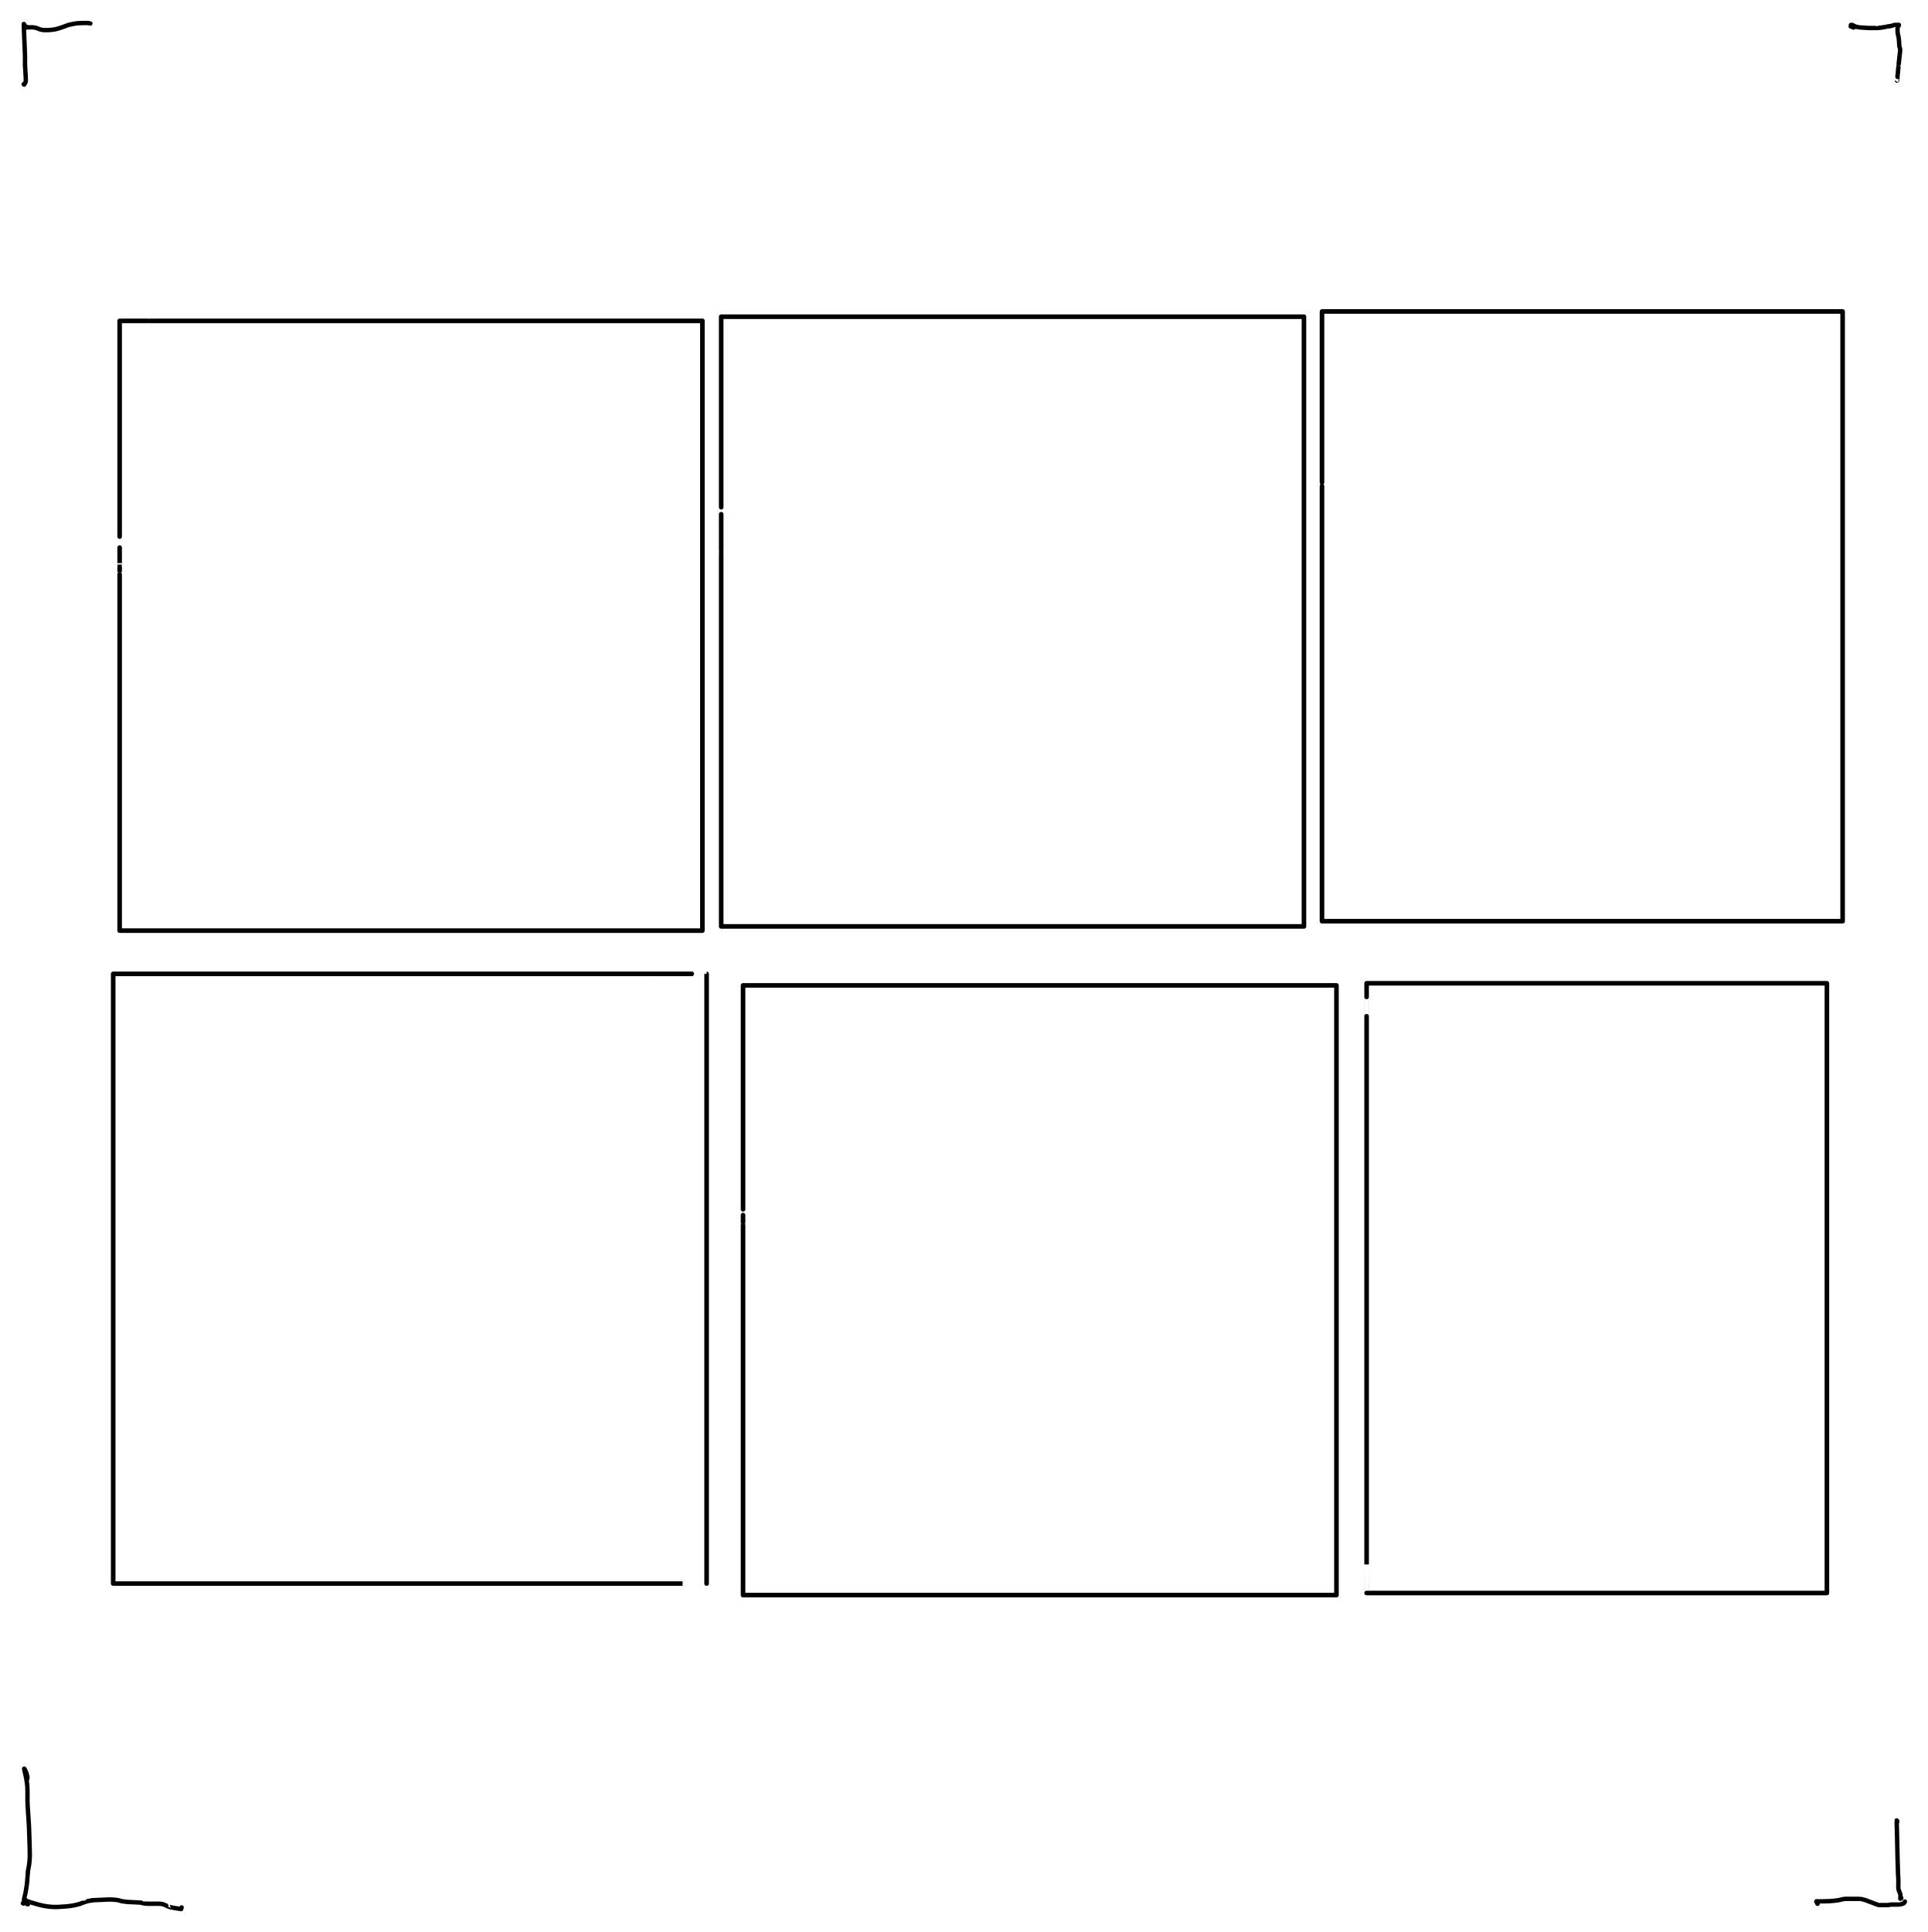
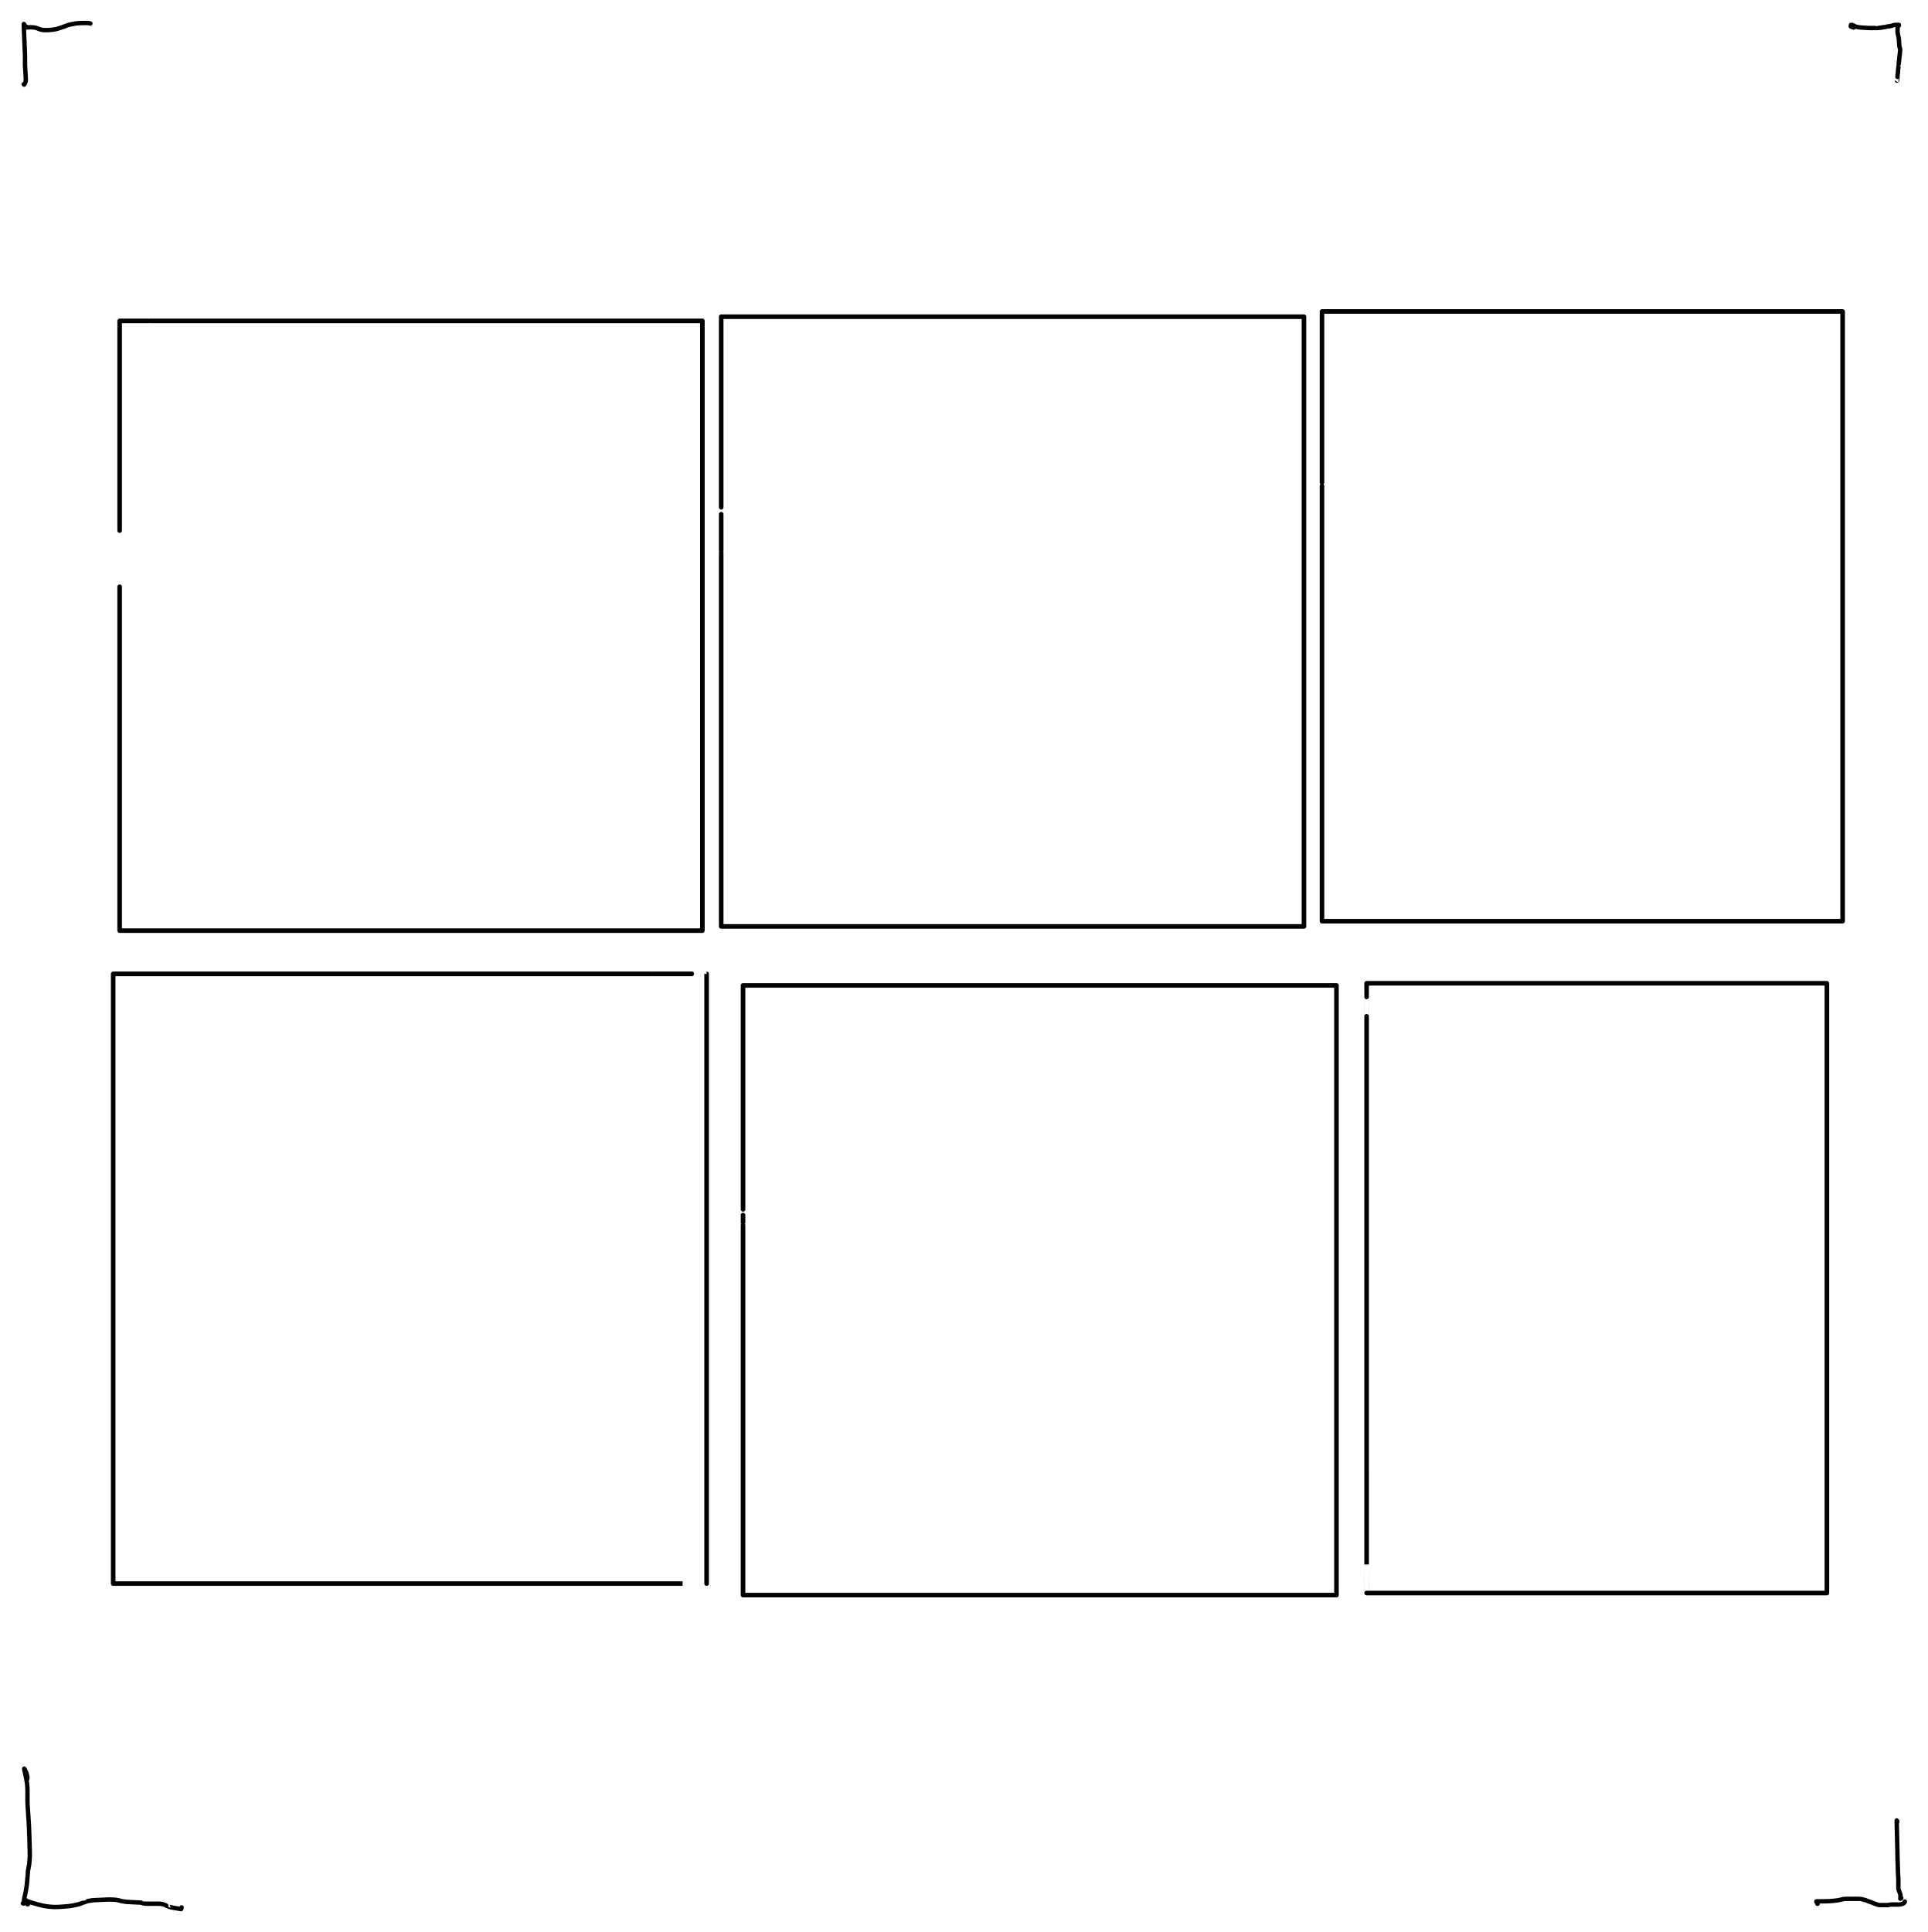
<svg xmlns="http://www.w3.org/2000/svg" width="1051.967px" height="1054.227px" version="1.1" viewBox="-262.399 505.524 525.983 527.113">
  <defs />
  <g id="Guides" opacity="1.000">
    <path id="STROKE_b7913585-c1ea-4155-8aba-3cabf121ec2b" opacity="1.000" fill="none" stroke="#000000" stroke-width="1.200" stroke-opacity="1.000" stroke-linecap="round" stroke-linejoin="round" d="M -255.689 512.509 Q -255.702 512.248 -255.703 512.330 Q -255.854 512.064 -255.798 512.162 Q -255.860 512.096 -255.893 512.065 Q -255.933 511.903 -255.843 514.325 Q -255.754 516.747 -255.692 517.941 Q -255.630 519.135 -255.590 520.320 Q -255.549 521.504 -255.584 522.244 Q -255.618 522.985 -255.523 524.274 Q -255.429 525.564 -255.395 526.220 Q -255.362 526.876 -255.357 527.414 Q -255.353 527.953 -255.798 528.604 Q -255.892 528.553 -255.939 528.514 " />
    <path id="STROKE_59f02eae-ec14-4c74-8f27-a982ae4312c4" opacity="1.000" fill="none" stroke="#000000" stroke-width="1.200" stroke-opacity="1.000" stroke-linecap="round" stroke-linejoin="round" d="M -255.028 512.876 Q -255.228 512.877 -255.189 512.883 Q -255.216 512.877 -255.481 512.994 Q -255.591 513.037 -254.764 512.987 Q -253.936 512.937 -253.231 513.005 Q -252.526 513.073 -252.069 513.301 Q -251.613 513.529 -251.009 513.662 Q -250.406 513.795 -249.357 513.740 Q -248.309 513.685 -247.634 513.575 Q -246.960 513.465 -246.110 513.183 Q -245.261 512.901 -244.883 512.763 Q -244.505 512.625 -244.176 512.483 Q -243.848 512.341 -243.128 512.188 Q -242.408 512.034 -241.966 511.963 Q -241.525 511.891 -241.273 511.869 Q -241.022 511.847 -240.544 511.830 Q -240.066 511.814 -239.575 511.800 Q -239.084 511.786 -238.734 511.795 Q -238.383 511.803 -238.151 511.835 Q -237.918 511.867 -237.790 511.933 Q -237.790 511.940 -237.790 511.947 Q -237.781 511.947 -237.744 511.933 " />
    <path id="STROKE_69899453-c924-4b98-9587-6d40065affac" opacity="1.000" fill="none" stroke="#000000" stroke-width="1.200" stroke-opacity="1.000" stroke-linecap="round" stroke-linejoin="round" d="M 243.378 513.044 Q 243.232 512.985 242.580 512.743 Q 242.580 512.586 242.580 512.587 Q 242.629 512.346 242.632 512.331 Q 242.634 512.316 242.640 512.355 Q 243.049 512.285 242.914 512.314 Q 243.234 512.431 243.161 512.413 Q 243.108 512.361 243.627 512.649 Q 244.146 512.936 245.368 513.032 Q 246.590 513.128 247.357 513.157 Q 248.125 513.187 248.495 513.174 Q 248.866 513.161 249.020 513.159 Q 249.175 513.156 249.143 513.147 Q 249.112 513.137 249.142 513.156 Q 249.172 513.175 249.853 513.155 Q 250.533 513.135 250.886 513.064 Q 251.240 512.993 251.454 512.953 Q 251.667 512.914 251.789 512.914 Q 251.910 512.913 251.943 512.903 Q 251.976 512.893 251.967 512.900 Q 251.957 512.906 252.198 512.848 Q 252.439 512.791 252.505 512.771 Q 252.571 512.751 252.755 512.723 Q 252.939 512.696 252.931 512.697 Q 252.924 512.697 252.934 512.698 Q 252.943 512.699 253.044 512.687 Q 253.144 512.675 253.292 512.654 Q 253.440 512.633 253.398 512.640 Q 253.356 512.647 253.464 512.632 Q 253.572 512.617 253.725 512.572 Q 253.879 512.527 254.020 512.471 Q 254.161 512.414 254.156 512.414 Q 254.151 512.415 254.197 512.410 Q 254.243 512.404 254.198 512.389 Q 254.152 512.374 254.449 512.343 Q 254.746 512.311 254.884 512.309 Q 255.022 512.307 255.078 512.320 Q 255.134 512.333 255.132 512.333 Q 255.130 512.333 255.109 512.329 Q 255.088 512.325 255.142 512.334 Q 255.195 512.342 255.079 512.341 Q 254.963 512.339 255.691 512.345 " />
    <path id="STROKE_c48516d7-8d3b-45f7-9c86-f0ef2abc5bf0" opacity="1.000" fill="none" stroke="#000000" stroke-width="1.200" stroke-opacity="1.000" stroke-linecap="round" stroke-linejoin="round" d="M 255.644 512.544 Q 255.652 512.544 255.727 512.396 Q 255.649 512.228 255.541 512.472 Q 255.434 512.716 255.389 512.963 Q 255.344 513.210 255.346 513.361 Q 255.347 513.513 255.350 513.709 Q 255.352 513.904 255.344 513.997 Q 255.337 514.089 255.361 514.336 Q 255.386 514.582 255.442 514.879 Q 255.498 515.175 255.556 515.394 Q 255.613 515.612 255.617 515.647 Q 255.621 515.682 255.635 515.620 Q 255.649 515.559 255.726 516.418 Q 255.802 517.278 255.810 517.729 Q 255.818 518.180 255.894 518.371 Q 255.969 518.562 256.000 518.694 Q 256.031 518.826 256.036 518.855 Q 256.041 518.885 256.036 518.860 Q 256.030 518.835 256.066 518.937 Q 256.103 519.039 256.003 519.928 Q 255.904 520.817 255.846 521.216 Q 255.789 521.614 255.765 522.035 Q 255.741 522.456 255.691 522.715 Q 255.640 522.975 255.643 523.069 Q 255.645 523.163 255.641 523.153 Q 255.638 523.143 255.646 523.114 Q 255.655 523.085 255.626 523.491 Q 255.596 523.896 255.538 524.271 Q 255.480 524.646 255.478 524.808 Q 255.477 524.971 255.477 525.044 Q 255.477 525.118 255.474 525.152 Q 255.471 525.186 255.482 525.130 Q 255.493 525.073 255.446 525.423 Q 255.400 525.773 255.373 525.877 Q 255.347 525.982 255.338 526.181 Q 255.329 526.381 255.330 526.513 Q 255.330 526.646 255.328 526.638 Q 255.326 526.631 255.348 526.618 Q 255.370 526.605 255.211 527.525 " />
    <path id="STROKE_6445fa9e-4389-4aeb-b1cb-a6a202e8aa55" opacity="1.000" fill="none" stroke="#000000" stroke-width="1.200" stroke-opacity="1.000" stroke-linecap="round" stroke-linejoin="round" d="M 255.192 1002.656 Q 255.202 1002.656 255.259 1002.656 Q 255.263 1002.778 255.249 1002.336 Q 255.225 1002.326 255.132 1002.191 Q 255.099 1002.618 255.174 1004.735 Q 255.249 1006.852 255.281 1009.198 Q 255.313 1011.543 255.354 1012.782 Q 255.395 1014.022 255.419 1014.630 Q 255.443 1015.239 255.449 1015.619 Q 255.455 1015.998 255.461 1016.219 Q 255.467 1016.439 255.480 1016.678 Q 255.494 1016.917 255.521 1017.274 Q 255.549 1017.630 255.549 1017.828 Q 255.549 1018.025 255.560 1018.160 Q 255.571 1018.295 255.572 1018.608 Q 255.573 1018.920 255.572 1019.249 Q 255.572 1019.579 255.572 1019.654 Q 255.572 1019.730 255.572 1019.885 Q 255.572 1020.040 255.572 1020.097 Q 255.572 1020.154 255.572 1020.215 Q 255.572 1020.275 255.575 1020.198 Q 255.578 1020.122 255.571 1020.334 Q 255.565 1020.547 255.560 1020.687 Q 255.555 1020.827 255.608 1020.992 Q 255.662 1021.156 255.693 1021.257 Q 255.724 1021.357 255.773 1021.486 Q 255.823 1021.615 255.803 1021.527 Q 255.783 1021.440 256.106 1022.363 Q 256.116 1022.363 256.126 1022.363 Q 256.184 1022.869 256.106 1023.553 Q 256.325 1023.552 256.379 1023.383 " />
    <path id="STROKE_4d177b8e-6bed-46be-aa1c-e72355d87e78" opacity="1.000" fill="none" stroke="#000000" stroke-width="1.200" stroke-opacity="1.000" stroke-linecap="round" stroke-linejoin="round" d="M 233.472 1024.933 Q 233.492 1024.933 233.539 1024.933 Q 233.248 1024.457 233.296 1024.534 Q 233.344 1024.611 233.339 1024.601 Q 233.333 1024.591 233.265 1024.478 Q 233.197 1024.365 233.194 1024.357 Q 233.190 1024.350 233.209 1024.368 Q 233.199 1024.348 233.199 1024.273 Q 233.707 1024.273 233.579 1024.273 Q 233.917 1024.273 233.896 1024.273 Q 234.239 1024.288 235.581 1024.259 Q 236.922 1024.231 237.850 1024.135 Q 238.777 1024.040 239.133 1023.979 Q 239.489 1023.918 240.118 1023.756 Q 240.748 1023.594 241.211 1023.594 Q 241.674 1023.593 242.153 1023.593 Q 242.633 1023.593 242.968 1023.593 Q 243.303 1023.593 243.492 1023.593 Q 243.681 1023.593 243.790 1023.593 Q 243.899 1023.593 243.963 1023.593 Q 244.026 1023.593 244.127 1023.594 Q 244.227 1023.594 244.513 1023.592 Q 244.799 1023.590 244.905 1023.590 Q 245.011 1023.590 244.995 1023.590 Q 244.979 1023.590 245.220 1023.618 Q 245.462 1023.646 245.655 1023.702 Q 245.848 1023.757 246.213 1023.844 Q 246.579 1023.930 246.767 1023.991 Q 246.955 1024.053 247.068 1024.113 Q 247.181 1024.174 247.274 1024.214 Q 247.367 1024.253 247.489 1024.294 Q 247.610 1024.335 247.672 1024.358 Q 247.733 1024.381 247.664 1024.341 Q 247.595 1024.302 248.155 1024.525 Q 248.716 1024.748 249.207 1024.936 Q 249.698 1025.124 249.958 1025.213 Q 250.219 1025.301 250.325 1025.294 Q 250.431 1025.287 250.532 1025.292 Q 250.633 1025.296 250.787 1025.294 Q 250.941 1025.292 250.864 1025.293 Q 250.787 1025.293 250.892 1025.290 Q 250.997 1025.286 251.478 1025.293 Q 251.959 1025.299 252.334 1025.300 Q 252.709 1025.300 252.861 1025.278 Q 253.012 1025.256 253.102 1025.228 Q 253.191 1025.201 253.275 1025.186 Q 253.358 1025.171 253.524 1025.154 Q 253.689 1025.137 253.820 1025.141 Q 253.951 1025.146 254.131 1025.144 Q 254.310 1025.143 254.491 1025.143 Q 254.672 1025.144 254.795 1025.144 Q 254.919 1025.143 255.014 1025.143 Q 255.109 1025.143 255.217 1025.143 Q 255.325 1025.143 255.319 1025.143 Q 255.313 1025.143 255.336 1025.143 Q 255.359 1025.143 255.493 1025.143 Q 255.626 1025.143 255.649 1025.138 Q 255.671 1025.133 255.656 1025.139 Q 255.642 1025.145 255.793 1025.152 Q 255.945 1025.158 256.699 1024.953 Q 257.143 1024.754 256.983 1024.823 Q 257.135 1024.786 257.353 1024.338 " />
    <path id="STROKE_e238f1b8-05a4-43d2-b1eb-4fcb5dfb93ce" opacity="1.000" fill="none" stroke="#000000" stroke-width="1.200" stroke-opacity="1.000" stroke-linecap="round" stroke-linejoin="round" d="M -254.967 990.925 Q -254.904 990.272 -254.929 990.424 Q -255.035 989.743 -255.042 989.909 Q -255.051 989.877 -255.139 989.543 Q -255.227 989.209 -255.213 989.273 Q -255.200 989.337 -255.148 989.352 Q -255.096 989.367 -255.716 988.143 Q -255.735 988.143 -255.754 988.143 Q -255.952 987.666 -255.432 989.869 Q -254.912 992.072 -254.899 994.038 Q -254.885 996.003 -254.904 996.820 Q -254.922 997.638 -254.694 1000.601 Q -254.466 1003.563 -254.385 1006.838 Q -254.304 1010.113 -254.273 1010.951 Q -254.242 1011.789 -254.324 1012.987 Q -254.406 1014.186 -254.569 1014.945 Q -254.731 1015.703 -254.777 1016.040 Q -254.824 1016.377 -254.812 1016.680 Q -254.800 1016.982 -254.817 1016.979 Q -254.835 1016.975 -254.833 1017.015 Q -254.832 1017.054 -254.868 1017.313 Q -254.904 1017.572 -254.905 1017.556 Q -254.906 1017.540 -254.905 1017.623 Q -254.905 1017.706 -254.961 1018.555 Q -255.018 1019.403 -255.213 1020.665 Q -255.409 1021.928 -255.604 1022.676 Q -255.800 1023.424 -255.836 1023.754 Q -255.871 1024.084 -255.873 1024.056 Q -255.874 1024.027 -255.874 1024.033 Q -255.873 1024.038 -255.877 1024.150 Q -255.881 1024.262 -255.973 1024.853 L -255.991 1024.853 Q -255.991 1024.872 -255.991 1024.890 Q -256.016 1024.890 -256.154 1024.815 " />
    <path id="STROKE_c97c8f6c-b359-4e85-bdf3-07161ee19924" opacity="1.000" fill="none" stroke="#000000" stroke-width="1.200" stroke-opacity="1.000" stroke-linecap="round" stroke-linejoin="round" d="M -254.767 1024.890 Q -254.767 1024.932 -254.767 1025.050 Q -254.785 1025.050 -255.004 1025.050 Q -254.963 1025.071 -255.479 1023.860 Q -255.498 1023.860 -255.516 1023.860 Q -255.089 1024.188 -255.123 1024.136 Q -254.593 1024.422 -251.850 1025.177 Q -249.107 1025.933 -246.444 1025.799 Q -243.782 1025.665 -242.499 1025.415 Q -241.216 1025.166 -240.678 1024.989 Q -240.139 1024.811 -239.847 1024.673 Q -239.556 1024.535 -239.531 1024.550 Q -239.507 1024.565 -238.995 1024.377 Q -238.482 1024.190 -238.155 1024.143 Q -237.828 1024.096 -237.551 1024.061 Q -237.274 1024.025 -237.307 1024.047 Q -237.341 1024.068 -237.502 1024.022 Q -237.663 1023.977 -235.798 1023.908 Q -233.934 1023.839 -233.278 1023.791 Q -232.621 1023.742 -231.546 1023.801 Q -230.471 1023.860 -229.917 1024.016 Q -229.363 1024.172 -229.204 1024.223 Q -229.045 1024.273 -228.936 1024.268 Q -228.827 1024.262 -228.723 1024.275 Q -228.620 1024.289 -228.718 1024.277 Q -228.816 1024.266 -228.547 1024.328 Q -228.278 1024.390 -227.118 1024.464 Q -225.959 1024.539 -225.108 1024.560 Q -224.258 1024.580 -224.032 1024.613 Q -223.807 1024.645 -223.877 1024.626 Q -223.948 1024.607 -223.929 1024.628 Q -223.911 1024.649 -223.301 1024.805 Q -222.692 1024.960 -221.332 1024.929 Q -219.973 1024.898 -219.212 1024.920 Q -218.451 1024.941 -218.054 1025.039 Q -217.657 1025.136 -217.381 1025.278 Q -217.106 1025.420 -217.082 1025.412 Q -217.059 1025.405 -217.039 1025.424 Q -217.020 1025.442 -217.031 1025.464 Q -217.043 1025.487 -216.323 1025.743 Q -215.602 1025.999 -212.988 1026.384 Q -212.883 1026.081 -212.844 1025.930 " />
  </g>
  <g id="New_Layer_1" opacity="1.000">
    <path id="STROKE_8ef8dd51-06b7-405e-8aa8-e339d1ce883d" opacity="1.000" fill="none" stroke="#000000" stroke-width="1.250" stroke-opacity="1.000" stroke-linecap="round" stroke-linejoin="round" d="M -231.515 826.629 Q -231.515 826.709 -231.515 827.049 Q -231.515 826.015 -231.515 826.289 Q -231.515 824.628 -231.515 807.919 Q -231.515 791.210 -231.515 773.352 Q -231.515 774.218 -231.515 773.924 Q -231.515 774.076 -231.515 774.192 L -231.515 771.226 Q -228.927 771.226 -216.666 771.226 Q -204.405 771.226 -198.097 771.226 Q -191.789 771.226 -188.788 771.226 Q -185.787 771.226 -183.956 771.226 Q -182.124 771.226 -180.316 771.226 Q -178.508 771.226 -166.726 771.226 Q -154.945 771.226 -145.727 771.226 Q -136.508 771.226 -132.143 771.226 Q -127.777 771.226 -125.814 771.226 Q -123.851 771.226 -118.856 771.226 Q -113.862 771.226 -111.079 771.226 Q -108.296 771.226 -106.553 771.226 Q -104.810 771.226 -100.125 771.226 Q -95.440 771.226 -92.795 771.226 Q -90.151 771.226 -89.125 771.226 Q -88.099 771.226 -87.142 771.226 Q -86.185 771.226 -85.283 771.226 Q -84.381 771.226 -84.438 771.226 Q -84.495 771.226 -83.908 771.226 Q -83.320 771.226 -82.551 771.226 Q -81.781 771.226 -81.887 771.226 Q -81.994 771.226 -81.695 771.226 Q -81.395 771.226 -80.783 771.226 Q -80.171 771.226 -79.767 771.226 Q -79.363 771.226 -78.726 771.226 Q -78.089 771.226 -78.200 771.226 Q -78.310 771.226 -77.405 771.226 Q -76.501 771.226 -75.570 771.226 Q -74.640 771.226 -74.323 771.226 Q -74.005 771.226 -73.651 771.226 Q -73.297 771.226 -73.320 771.226 Q -73.343 771.226 -69.601 771.226 Q -69.601 772.382 -69.601 776.261 Q -69.601 780.141 -69.601 785.878 Q -69.601 791.614 -69.601 794.708 Q -69.601 797.802 -69.601 800.526 Q -69.601 803.250 -69.601 815.908 Q -69.601 828.567 -69.601 835.691 Q -69.601 842.815 -69.601 845.938 Q -69.601 849.061 -69.601 854.349 Q -69.601 859.638 -69.601 862.524 Q -69.601 865.411 -69.601 872.339 Q -69.601 879.266 -69.601 884.650 Q -69.601 890.034 -69.601 894.207 Q -69.601 898.380 -69.601 900.251 Q -69.601 902.123 -69.601 903.896 Q -69.601 905.670 -69.601 914.507 Q -69.601 923.345 -69.601 937.574 Q -69.595 937.574 -76.152 937.574 Q -82.708 937.574 -86.922 937.574 Q -91.135 937.574 -94.538 937.574 Q -97.940 937.574 -99.962 937.574 Q -101.984 937.574 -104.725 937.574 Q -107.465 937.574 -110.790 937.574 Q -114.114 937.574 -117.778 937.574 Q -121.443 937.574 -125.227 937.574 Q -129.012 937.574 -135.361 937.574 Q -141.710 937.574 -149.084 937.574 Q -156.458 937.574 -160.255 937.574 Q -164.053 937.574 -166.864 937.574 Q -169.676 937.574 -173.153 937.574 Q -176.630 937.574 -186.516 937.574 Q -196.402 937.574 -201.260 937.574 Q -206.118 937.574 -209.739 937.574 Q -213.361 937.574 -218.557 937.574 Q -223.754 937.574 -231.515 937.574 Q -231.515 936.721 -231.515 936.104 Q -231.515 935.488 -231.515 932.663 Q -231.515 929.838 -231.515 927.559 Q -231.515 925.281 -231.515 923.059 Q -231.515 920.837 -231.515 918.884 Q -231.515 916.930 -231.515 915.682 Q -231.515 914.433 -231.515 911.324 Q -231.515 908.215 -231.515 904.900 Q -231.515 901.585 -231.515 892.267 Q -231.515 882.949 -231.515 878.234 Q -231.515 873.519 -231.515 871.273 Q -231.515 869.026 -231.515 866.951 Q -231.515 864.876 -231.515 863.845 Q -231.515 862.813 -231.515 859.238 Q -231.515 855.663 -231.515 852.360 Q -231.515 849.056 -231.515 847.386 Q -231.515 845.717 -231.515 843.391 Q -231.515 841.066 -231.515 836.637 Q -231.515 832.207 -231.515 829.632 Q -231.515 827.057 -231.515 824.806 " />
    <path id="STROKE_ee59a05a-3581-40f4-af88-8dcf7d291f7a" opacity="1.000" fill="none" stroke="#000000" stroke-width="1.250" stroke-opacity="1.000" stroke-linecap="round" stroke-linejoin="round" d="M -59.658 835.055 Q -59.658 834.805 -59.658 835.475 Q -59.658 834.745 -59.658 834.903 Q -59.658 834.331 -59.658 830.000 Q -59.658 825.670 -59.658 815.730 Q -59.658 805.789 -59.658 800.009 Q -59.658 794.228 -59.658 791.337 Q -59.658 788.445 -59.658 786.981 Q -59.658 785.518 -59.658 784.571 Q -59.658 783.625 -59.658 781.036 Q -59.658 778.448 -59.658 774.371 Q -57.847 774.371 -57.931 774.371 Q -57.335 774.371 -57.407 774.371 Q -56.351 774.371 -56.644 774.371 Q -56.820 774.371 -49.969 774.371 Q -43.118 774.371 -37.634 774.371 Q -32.151 774.371 -27.081 774.371 Q -22.011 774.371 -17.652 774.371 Q -13.293 774.371 -11.056 774.371 Q -8.818 774.371 0.826 774.371 Q 10.471 774.371 15.817 774.371 Q 21.164 774.371 26.050 774.371 Q 30.937 774.371 34.835 774.371 Q 38.734 774.371 42.655 774.371 Q 46.575 774.371 50.439 774.371 Q 54.304 774.371 55.859 774.371 Q 57.414 774.371 60.870 774.371 Q 64.326 774.371 65.895 774.371 Q 67.464 774.371 69.296 774.371 Q 71.128 774.371 72.319 774.371 Q 73.509 774.371 75.715 774.371 Q 77.922 774.371 81.369 774.371 Q 84.816 774.371 86.569 774.371 Q 88.322 774.371 89.554 774.371 Q 90.785 774.371 90.922 774.371 Q 91.058 774.371 91.720 774.371 Q 92.381 774.371 92.893 774.371 Q 93.404 774.371 93.569 774.371 Q 93.735 774.371 93.688 774.371 Q 93.641 774.371 93.712 774.371 Q 93.783 774.371 94.852 774.371 Q 95.921 774.371 96.772 774.371 Q 97.622 774.371 98.120 774.371 Q 98.619 774.371 99.006 774.371 Q 99.393 774.371 99.371 774.371 Q 99.407 774.371 102.255 774.371 Q 102.255 775.943 102.255 784.972 Q 102.255 794.001 102.255 799.744 Q 102.255 805.488 102.255 811.779 Q 102.255 818.070 102.255 822.052 Q 102.255 826.034 102.255 827.771 Q 102.255 829.507 102.255 835.694 Q 102.255 841.881 102.255 847.529 Q 102.255 853.177 102.255 856.994 Q 102.255 860.810 102.255 865.762 Q 102.255 870.713 102.255 876.358 Q 102.255 882.003 102.255 884.209 Q 102.255 886.414 102.255 896.157 Q 102.255 905.899 102.255 910.677 Q 102.255 915.455 102.255 920.979 Q 102.255 926.502 102.255 929.613 Q 102.255 932.725 102.255 934.941 Q 102.255 937.156 102.255 940.720 Q 102.443 940.720 92.527 940.720 Q 82.610 940.720 73.278 940.720 Q 63.947 940.720 59.394 940.720 Q 54.841 940.720 50.342 940.720 Q 45.842 940.720 40.384 940.720 Q 34.925 940.720 31.553 940.720 Q 28.180 940.720 18.836 940.720 Q 9.492 940.720 1.495 940.720 Q -6.502 940.720 -10.832 940.720 Q -15.162 940.720 -18.357 940.720 Q -21.552 940.720 -22.644 940.720 Q -23.736 940.720 -32.837 940.720 Q -41.938 940.720 -46.734 940.720 Q -51.531 940.720 -52.882 940.720 Q -54.234 940.720 -59.658 940.720 Q -59.658 940.180 -59.658 934.950 Q -59.658 929.719 -59.658 924.136 Q -59.658 918.552 -59.658 915.759 Q -59.658 912.965 -59.658 911.552 Q -59.658 910.140 -59.658 907.651 Q -59.658 905.163 -59.658 899.901 Q -59.658 894.639 -59.658 891.629 Q -59.658 888.620 -59.658 879.122 Q -59.658 869.625 -59.658 864.950 Q -59.658 860.275 -59.658 857.837 Q -59.658 855.400 -59.658 854.338 Q -59.658 853.275 -59.658 852.131 Q -59.658 850.987 -59.658 849.707 Q -59.658 848.426 -59.658 846.623 Q -59.658 844.820 -59.658 844.001 Q -59.658 843.182 -59.658 843.031 Q -59.658 842.879 -59.658 842.134 Q -59.658 841.389 -59.658 841.154 Q -59.658 840.919 -59.658 840.557 Q -59.658 840.196 -59.658 839.867 Q -59.658 839.538 -59.658 839.559 Q -59.658 839.581 -59.658 839.589 Q -59.658 839.597 -59.658 839.295 Q -59.658 838.993 -59.658 838.997 Q -59.658 839.001 -59.658 839.041 Q -59.658 838.184 -59.658 838.504 Q -59.658 839.199 -59.658 837.030 " />
    <path id="STROKE_761f0773-33e8-4c28-9455-75eb2285cee4" opacity="1.000" fill="none" stroke="#000000" stroke-width="1.250" stroke-opacity="1.000" stroke-linecap="round" stroke-linejoin="round" d="M 110.482 777.525 Q 110.482 777.404 110.482 773.799 Q 111.789 773.799 114.228 773.799 Q 116.667 773.799 119.842 773.799 Q 123.017 773.799 142.498 773.799 Q 161.979 773.799 176.193 773.799 Q 190.408 773.799 197.015 773.799 Q 203.622 773.799 208.654 773.799 Q 213.685 773.799 217.650 773.799 Q 221.615 773.799 223.597 773.799 Q 225.580 773.799 236.074 773.799 L 236.074 779.465 Q 236.074 779.429 236.074 779.384 Q 236.074 779.790 236.074 787.587 Q 236.074 795.383 236.074 800.611 Q 236.074 805.839 236.074 811.499 Q 236.074 817.158 236.074 818.884 Q 236.074 820.611 236.074 832.155 Q 236.074 843.698 236.074 850.625 Q 236.074 857.551 236.074 860.679 Q 236.074 863.808 236.074 867.579 Q 236.074 871.350 236.074 874.247 Q 236.074 877.144 236.074 880.649 Q 236.074 884.153 236.074 888.025 Q 236.074 891.897 236.074 894.410 Q 236.074 896.924 236.074 899.503 Q 236.074 902.081 236.074 903.407 Q 236.074 904.733 236.074 906.989 Q 236.074 909.244 236.074 910.573 Q 236.074 911.901 236.074 912.621 Q 236.074 913.342 236.074 915.454 Q 236.074 917.566 236.074 919.880 Q 236.074 922.194 236.074 924.447 Q 236.074 926.699 236.074 927.886 Q 236.074 929.073 236.074 929.462 Q 236.074 929.852 236.074 930.479 Q 236.074 931.106 236.074 931.621 Q 236.074 932.136 236.074 932.365 Q 236.074 932.593 236.074 932.897 Q 236.074 933.200 236.074 933.426 Q 236.074 933.653 236.074 934.285 Q 236.074 934.917 236.074 934.616 Q 236.074 934.314 236.074 940.148 Q 234.531 940.148 229.443 940.148 Q 224.355 940.148 221.134 940.148 Q 217.912 940.148 215.488 940.148 Q 213.064 940.148 203.771 940.148 Q 194.477 940.148 189.934 940.148 Q 185.390 940.148 178.349 940.148 Q 171.309 940.148 167.114 940.148 Q 162.919 940.148 160.091 940.148 Q 157.264 940.148 154.167 940.148 Q 151.070 940.148 138.258 940.148 Q 125.446 940.148 110.483 940.148 Q 110.483 940.160 110.483 932.361 Q 110.483 924.563 110.483 907.092 Q 110.482 889.622 110.482 881.193 Q 110.483 872.765 110.482 867.502 Q 110.482 862.239 110.482 857.188 Q 110.483 852.137 110.483 849.662 Q 110.483 847.186 110.482 845.140 Q 110.482 843.093 110.482 840.186 Q 110.482 837.278 110.482 835.431 Q 110.482 833.584 110.482 832.198 Q 110.482 830.812 110.482 829.588 Q 110.482 828.365 110.482 821.484 Q 110.482 814.604 110.482 810.021 Q 110.482 805.439 110.482 803.355 Q 110.482 801.270 110.482 799.658 Q 110.482 798.046 110.482 797.421 Q 110.482 796.797 110.482 795.566 Q 110.482 794.335 110.482 793.063 Q 110.482 791.792 110.482 789.451 Q 110.482 787.110 110.482 785.954 Q 110.482 784.798 110.482 784.276 Q 110.482 783.753 110.482 783.220 Q 110.482 782.687 110.482 782.810 Q 110.482 782.932 110.482 782.950 Q 110.482 782.968 110.482 774.148 Q 110.482 774.300 110.482 775.059 " />
    <path id="STROKE_bc5f1829-f4ec-41f3-813e-a8b2aa51524c" opacity="1.000" fill="none" stroke="#000000" stroke-width="1.250" stroke-opacity="1.000" stroke-linecap="round" stroke-linejoin="round" d="M 98.310 636.865 Q 98.310 636.972 98.310 637.168 Q 98.310 636.271 98.310 636.596 Q 98.310 635.639 98.310 635.953 Q 98.310 635.016 98.310 635.229 Q 98.310 634.745 98.310 630.691 Q 98.310 626.636 98.310 621.057 Q 98.310 615.477 98.310 611.245 Q 98.310 607.013 98.310 603.387 Q 98.310 599.762 98.310 598.012 Q 98.310 596.261 98.310 595.572 Q 98.310 594.883 98.310 594.584 Q 98.310 594.285 98.310 593.970 Q 98.310 593.655 98.310 593.787 Q 98.310 593.920 98.310 590.505 Q 98.525 590.505 102.450 590.505 Q 106.376 590.505 113.359 590.505 Q 120.342 590.505 124.620 590.505 Q 128.898 590.505 136.100 590.505 Q 143.303 590.505 148.323 590.505 Q 153.343 590.505 158.584 590.505 Q 163.825 590.505 168.570 590.505 Q 173.315 590.505 177.983 590.505 Q 182.650 590.505 184.887 590.505 Q 187.123 590.505 189.523 590.505 Q 191.922 590.505 194.865 590.505 Q 197.809 590.505 204.374 590.505 Q 210.939 590.505 240.364 590.505 L 240.364 591.175 Q 240.364 591.139 240.364 590.987 Q 240.364 591.493 240.364 591.479 Q 240.364 592.323 240.364 592.122 Q 240.364 593.350 240.364 599.350 Q 240.364 605.350 240.364 611.761 Q 240.364 618.172 240.364 621.253 Q 240.364 624.333 240.364 626.208 Q 240.364 628.084 240.364 638.665 Q 240.364 649.247 240.364 667.136 Q 240.364 685.025 240.364 693.933 Q 240.364 702.841 240.364 706.609 Q 240.364 710.378 240.364 712.185 Q 240.364 713.992 240.364 715.750 Q 240.364 717.509 240.364 721.255 Q 240.364 725.001 240.364 728.029 Q 240.364 731.057 240.364 732.260 Q 240.364 733.463 240.364 735.989 Q 240.364 738.515 240.364 744.739 Q 240.364 750.963 240.364 756.853 Q 239.242 756.853 218.841 756.853 Q 198.441 756.853 182.905 756.853 Q 167.368 756.853 160.257 756.854 Q 153.145 756.854 149.963 756.854 Q 146.780 756.853 145.713 756.854 Q 144.646 756.854 137.938 756.854 Q 131.229 756.854 125.174 756.854 Q 119.118 756.854 116.348 756.854 Q 113.577 756.854 112.311 756.854 Q 111.045 756.854 109.243 756.854 Q 107.441 756.854 104.465 756.854 Q 101.489 756.854 98.310 756.854 Q 98.310 756.131 98.310 746.290 Q 98.310 736.449 98.310 730.750 Q 98.310 725.050 98.310 722.742 Q 98.310 720.435 98.310 719.101 Q 98.310 717.768 98.310 714.809 Q 98.310 711.850 98.310 708.657 Q 98.310 705.464 98.310 703.752 Q 98.310 702.041 98.310 700.635 Q 98.310 699.230 98.310 692.762 Q 98.310 686.294 98.310 682.972 Q 98.310 679.649 98.310 676.042 Q 98.310 672.435 98.310 670.307 Q 98.310 668.179 98.310 665.515 Q 98.310 662.851 98.310 660.464 Q 98.310 658.078 98.310 656.742 Q 98.310 655.406 98.310 652.955 Q 98.310 650.503 98.310 649.188 Q 98.310 647.873 98.310 646.873 Q 98.310 645.873 98.310 644.062 Q 98.310 642.252 98.310 641.603 Q 98.310 640.954 98.310 640.361 Q 98.310 639.769 98.310 639.210 Q 98.310 638.651 98.310 638.116 Q 98.310 637.907 98.310 639.367 " />
    <path id="STROKE_bd1b3b6a-8d43-4141-a239-f04b8d0dbcd6" opacity="1.000" fill="none" stroke="#000000" stroke-width="1.250" stroke-opacity="1.000" stroke-linecap="round" stroke-linejoin="round" d="M -65.620 643.924 Q -65.620 643.303 -65.620 643.352 Q -65.620 643.350 -65.620 632.671 Q -65.620 621.993 -65.620 615.764 Q -65.620 609.534 -65.620 606.476 Q -65.620 603.418 -65.620 601.656 Q -65.620 599.894 -65.620 598.874 Q -65.620 597.853 -65.620 591.935 Q -65.974 591.935 -62.016 591.935 Q -58.058 591.935 -55.432 591.935 Q -52.806 591.935 -51.553 591.935 Q -50.300 591.935 -22.537 591.935 Q 5.226 591.935 19.495 591.935 Q 33.765 591.935 40.773 591.935 Q 47.781 591.935 51.372 591.935 Q 54.964 591.935 59.200 591.935 Q 63.437 591.935 66.849 591.934 Q 70.262 591.934 74.488 591.934 Q 78.714 591.934 80.689 591.934 Q 82.664 591.934 93.385 591.934 Q 93.385 592.095 93.385 601.294 Q 93.385 610.492 93.385 620.599 Q 93.385 630.705 93.385 639.890 Q 93.385 649.075 93.385 653.782 Q 93.385 658.489 93.385 662.117 Q 93.385 665.746 93.385 669.764 Q 93.385 673.782 93.385 675.766 Q 93.385 677.750 93.385 683.582 Q 93.385 689.415 93.385 693.694 Q 93.385 697.973 93.385 703.022 Q 93.385 708.072 93.385 710.914 Q 93.385 713.756 93.385 715.658 Q 93.385 717.559 93.385 723.282 Q 93.385 729.006 93.385 758.283 Q 93.926 758.283 77.598 758.283 Q 61.270 758.283 51.994 758.283 Q 42.718 758.283 37.972 758.283 Q 33.226 758.283 30.129 758.283 Q 27.032 758.283 23.632 758.283 Q 20.231 758.283 15.218 758.283 Q 10.204 758.283 7.014 758.283 Q 3.825 758.283 -6.805 758.283 Q -17.436 758.283 -22.898 758.283 Q -28.359 758.283 -30.804 758.283 Q -33.249 758.283 -35.639 758.283 Q -38.030 758.283 -38.721 758.283 Q -39.412 758.283 -42.441 758.283 Q -45.471 758.283 -47.198 758.283 Q -48.924 758.283 -50.701 758.283 Q -52.479 758.283 -52.501 758.283 Q -52.523 758.283 -54.588 758.283 Q -56.652 758.283 -58.789 758.283 Q -60.926 758.283 -65.620 758.283 Q -65.620 755.729 -65.620 749.301 Q -65.620 742.873 -65.620 739.786 Q -65.620 736.698 -65.620 734.103 Q -65.620 731.508 -65.620 722.243 Q -65.620 712.978 -65.620 708.264 Q -65.620 703.550 -65.620 701.085 Q -65.620 698.620 -65.620 696.409 Q -65.620 694.198 -65.620 692.855 Q -65.620 691.511 -65.620 688.268 Q -65.620 685.024 -65.620 683.451 Q -65.620 681.878 -65.620 680.444 Q -65.620 679.010 -65.620 677.147 Q -65.620 675.284 -65.620 674.574 Q -65.620 673.864 -65.620 671.826 Q -65.620 669.788 -65.620 667.680 Q -65.620 665.572 -65.620 663.665 Q -65.620 661.759 -65.620 660.216 Q -65.620 658.673 -65.620 658.036 Q -65.620 657.398 -65.620 657.287 Q -65.620 657.177 -65.620 657.039 Q -65.620 656.900 -65.620 656.801 Q -65.620 656.702 -65.620 656.339 Q -65.620 655.977 -65.620 655.985 Q -65.620 655.993 -65.620 655.908 Q -65.620 655.823 -65.620 655.628 Q -65.620 655.432 -65.620 655.518 Q -65.620 655.604 -65.620 655.043 Q -65.620 654.482 -65.620 653.876 Q -65.620 653.271 -65.620 652.871 Q -65.620 652.472 -65.620 652.538 Q -65.620 652.604 -65.620 652.592 Q -65.620 652.580 -65.620 652.290 Q -65.620 652.000 -65.620 652.001 Q -65.620 652.003 -65.620 652.038 Q -65.620 651.128 -65.620 651.475 Q -65.620 650.550 -65.620 650.903 Q -65.620 650.014 -65.620 650.331 Q -65.620 649.382 -65.620 649.723 Q -65.620 648.874 -65.620 649.196 Q -65.620 648.271 -65.620 648.624 Q -65.620 647.710 -65.620 648.052 Q -65.620 647.143 -65.620 647.489 Q -65.620 647.792 -65.620 645.818 " />
-     <path id="STROKE_e59d6386-1096-4e0a-b0bd-78b3ff362072" opacity="1.000" fill="none" stroke="#000000" stroke-width="1.250" stroke-opacity="1.000" stroke-linecap="round" stroke-linejoin="round" d="M -229.756 651.931 Q -229.756 651.446 -229.756 642.228 Q -229.756 633.011 -229.756 627.929 Q -229.756 622.848 -229.756 620.232 Q -229.756 617.617 -229.756 613.115 Q -229.756 608.613 -229.756 593.078 L -222.052 593.078 Q -222.087 593.078 -222.397 593.078 Q -222.417 593.078 -221.732 593.078 Q -221.048 593.078 -219.736 593.078 Q -218.424 593.078 -217.399 593.078 Q -216.373 593.078 -216.250 593.078 Q -216.127 593.078 -211.024 593.078 Q -205.920 593.078 -199.604 593.078 Q -193.288 593.078 -190.541 593.078 Q -187.794 593.078 -170.378 593.078 Q -152.962 593.078 -144.019 593.078 Q -135.076 593.078 -130.835 593.078 Q -126.594 593.078 -122.912 593.078 Q -119.230 593.078 -116.039 593.078 Q -112.847 593.078 -106.944 593.078 Q -101.040 593.078 -97.986 593.078 Q -94.932 593.078 -91.257 593.078 Q -87.581 593.078 -85.612 593.078 Q -83.643 593.078 -80.849 593.078 Q -78.055 593.078 -76.686 593.078 Q -75.317 593.078 -74.701 593.078 Q -74.084 593.078 -73.707 593.078 Q -73.331 593.078 -73.394 593.078 Q -73.456 593.078 -73.446 593.078 Q -73.436 593.078 -73.141 593.078 Q -72.846 593.078 -72.849 593.078 Q -72.852 593.078 -72.891 593.078 Q -71.910 593.078 -72.248 593.078 Q -71.354 593.078 -71.640 593.078 Q -71.047 593.078 -71.115 593.078 Q -70.841 593.078 -70.751 593.078 Q -70.751 592.674 -70.751 597.926 Q -70.751 603.177 -70.751 608.669 Q -70.751 614.161 -70.751 620.925 Q -70.751 627.690 -70.751 632.455 Q -70.751 637.219 -70.751 642.695 Q -70.751 648.172 -70.751 653.869 Q -70.751 659.567 -70.751 662.581 Q -70.751 665.596 -70.751 669.984 Q -70.751 674.373 -70.751 679.643 Q -70.751 684.914 -70.751 689.625 Q -70.751 694.336 -70.751 697.117 Q -70.751 699.897 -70.751 704.078 Q -70.751 708.260 -70.751 719.167 Q -70.751 730.074 -70.751 735.721 Q -70.751 741.368 -70.751 743.754 Q -70.751 746.140 -70.751 747.365 Q -70.751 748.590 -70.751 749.525 Q -70.751 750.460 -70.751 752.244 Q -70.751 754.028 -70.751 759.427 Q -71.703 759.427 -80.796 759.427 Q -89.889 759.427 -96.209 759.427 Q -102.529 759.427 -105.142 759.427 Q -107.755 759.427 -111.909 759.427 Q -116.064 759.427 -122.387 759.427 Q -128.710 759.427 -134.505 759.427 Q -140.300 759.427 -147.136 759.427 Q -153.972 759.427 -158.523 759.427 Q -163.074 759.427 -165.769 759.427 Q -168.464 759.427 -174.040 759.427 Q -179.616 759.427 -183.510 759.427 Q -187.405 759.427 -189.880 759.427 Q -192.356 759.427 -193.791 759.427 Q -195.225 759.427 -201.123 759.427 Q -207.021 759.427 -210.675 759.427 Q -214.329 759.427 -215.496 759.427 Q -216.663 759.427 -218.411 759.427 Q -220.158 759.427 -223.249 759.427 Q -226.340 759.427 -229.756 759.427 Q -229.756 757.721 -229.756 749.984 Q -229.756 742.248 -229.756 737.149 Q -229.756 732.050 -229.756 728.597 Q -229.756 725.144 -229.756 723.079 Q -229.756 721.013 -229.756 720.111 Q -229.756 719.209 -229.756 712.802 Q -229.756 706.395 -229.756 702.824 Q -229.756 699.253 -229.756 697.436 Q -229.756 695.619 -229.756 692.069 Q -229.756 688.520 -229.756 687.393 Q -229.756 686.266 -229.756 682.489 Q -229.756 678.712 -229.756 676.100 Q -229.756 673.489 -229.756 670.393 Q -229.756 667.297 -229.756 666.102 Q -229.756 664.907 -229.756 664.216 Q -229.756 663.524 -229.756 663.258 Q -229.756 662.992 -229.756 662.619 Q -229.756 662.245 -229.756 662.221 Q -229.756 662.197 -229.756 662.208 Q -229.756 662.219 -229.756 661.620 Q -229.756 661.022 -229.756 660.270 Q -229.756 659.518 -229.756 659.540 Q -229.756 659.562 -229.756 659.165 Q -229.756 658.767 -229.756 658.142 Q -229.756 657.516 -229.756 654.924 Q -229.756 654.755 -229.756 657.239 " />
+     <path id="STROKE_e59d6386-1096-4e0a-b0bd-78b3ff362072" opacity="1.000" fill="none" stroke="#000000" stroke-width="1.250" stroke-opacity="1.000" stroke-linecap="round" stroke-linejoin="round" d="M -229.756 650.303 Q -229.756 633.011 -229.756 627.929 Q -229.756 622.848 -229.756 620.232 Q -229.756 617.617 -229.756 613.115 Q -229.756 608.613 -229.756 593.078 L -222.052 593.078 Q -222.087 593.078 -222.397 593.078 Q -222.417 593.078 -221.732 593.078 Q -221.048 593.078 -219.736 593.078 Q -218.424 593.078 -217.399 593.078 Q -216.373 593.078 -216.250 593.078 Q -216.127 593.078 -211.024 593.078 Q -205.920 593.078 -199.604 593.078 Q -193.288 593.078 -190.541 593.078 Q -187.794 593.078 -170.378 593.078 Q -152.962 593.078 -144.019 593.078 Q -135.076 593.078 -130.835 593.078 Q -126.594 593.078 -122.912 593.078 Q -119.230 593.078 -116.039 593.078 Q -112.847 593.078 -106.944 593.078 Q -101.040 593.078 -97.986 593.078 Q -94.932 593.078 -91.257 593.078 Q -87.581 593.078 -85.612 593.078 Q -83.643 593.078 -80.849 593.078 Q -78.055 593.078 -76.686 593.078 Q -75.317 593.078 -74.701 593.078 Q -74.084 593.078 -73.707 593.078 Q -73.331 593.078 -73.394 593.078 Q -73.456 593.078 -73.446 593.078 Q -73.436 593.078 -73.141 593.078 Q -72.846 593.078 -72.849 593.078 Q -72.852 593.078 -72.891 593.078 Q -71.910 593.078 -72.248 593.078 Q -71.354 593.078 -71.640 593.078 Q -71.047 593.078 -71.115 593.078 Q -70.841 593.078 -70.751 593.078 Q -70.751 592.674 -70.751 597.926 Q -70.751 603.177 -70.751 608.669 Q -70.751 614.161 -70.751 620.925 Q -70.751 627.690 -70.751 632.455 Q -70.751 637.219 -70.751 642.695 Q -70.751 648.172 -70.751 653.869 Q -70.751 659.567 -70.751 662.581 Q -70.751 665.596 -70.751 669.984 Q -70.751 674.373 -70.751 679.643 Q -70.751 684.914 -70.751 689.625 Q -70.751 694.336 -70.751 697.117 Q -70.751 699.897 -70.751 704.078 Q -70.751 708.260 -70.751 719.167 Q -70.751 730.074 -70.751 735.721 Q -70.751 741.368 -70.751 743.754 Q -70.751 746.140 -70.751 747.365 Q -70.751 748.590 -70.751 749.525 Q -70.751 750.460 -70.751 752.244 Q -70.751 754.028 -70.751 759.427 Q -71.703 759.427 -80.796 759.427 Q -89.889 759.427 -96.209 759.427 Q -102.529 759.427 -105.142 759.427 Q -107.755 759.427 -111.909 759.427 Q -116.064 759.427 -122.387 759.427 Q -128.710 759.427 -134.505 759.427 Q -140.300 759.427 -147.136 759.427 Q -153.972 759.427 -158.523 759.427 Q -163.074 759.427 -165.769 759.427 Q -168.464 759.427 -174.040 759.427 Q -179.616 759.427 -183.510 759.427 Q -187.405 759.427 -189.880 759.427 Q -192.356 759.427 -193.791 759.427 Q -195.225 759.427 -201.123 759.427 Q -207.021 759.427 -210.675 759.427 Q -214.329 759.427 -215.496 759.427 Q -216.663 759.427 -218.411 759.427 Q -220.158 759.427 -223.249 759.427 Q -226.340 759.427 -229.756 759.427 Q -229.756 757.721 -229.756 749.984 Q -229.756 742.248 -229.756 737.149 Q -229.756 732.050 -229.756 728.597 Q -229.756 725.144 -229.756 723.079 Q -229.756 721.013 -229.756 720.111 Q -229.756 719.209 -229.756 712.802 Q -229.756 706.395 -229.756 702.824 Q -229.756 699.253 -229.756 697.436 Q -229.756 695.619 -229.756 692.069 Q -229.756 688.520 -229.756 687.393 Q -229.756 686.266 -229.756 682.489 Q -229.756 678.712 -229.756 676.100 Q -229.756 673.489 -229.756 670.393 Q -229.756 667.297 -229.756 665.602 " />
  </g>
</svg>
